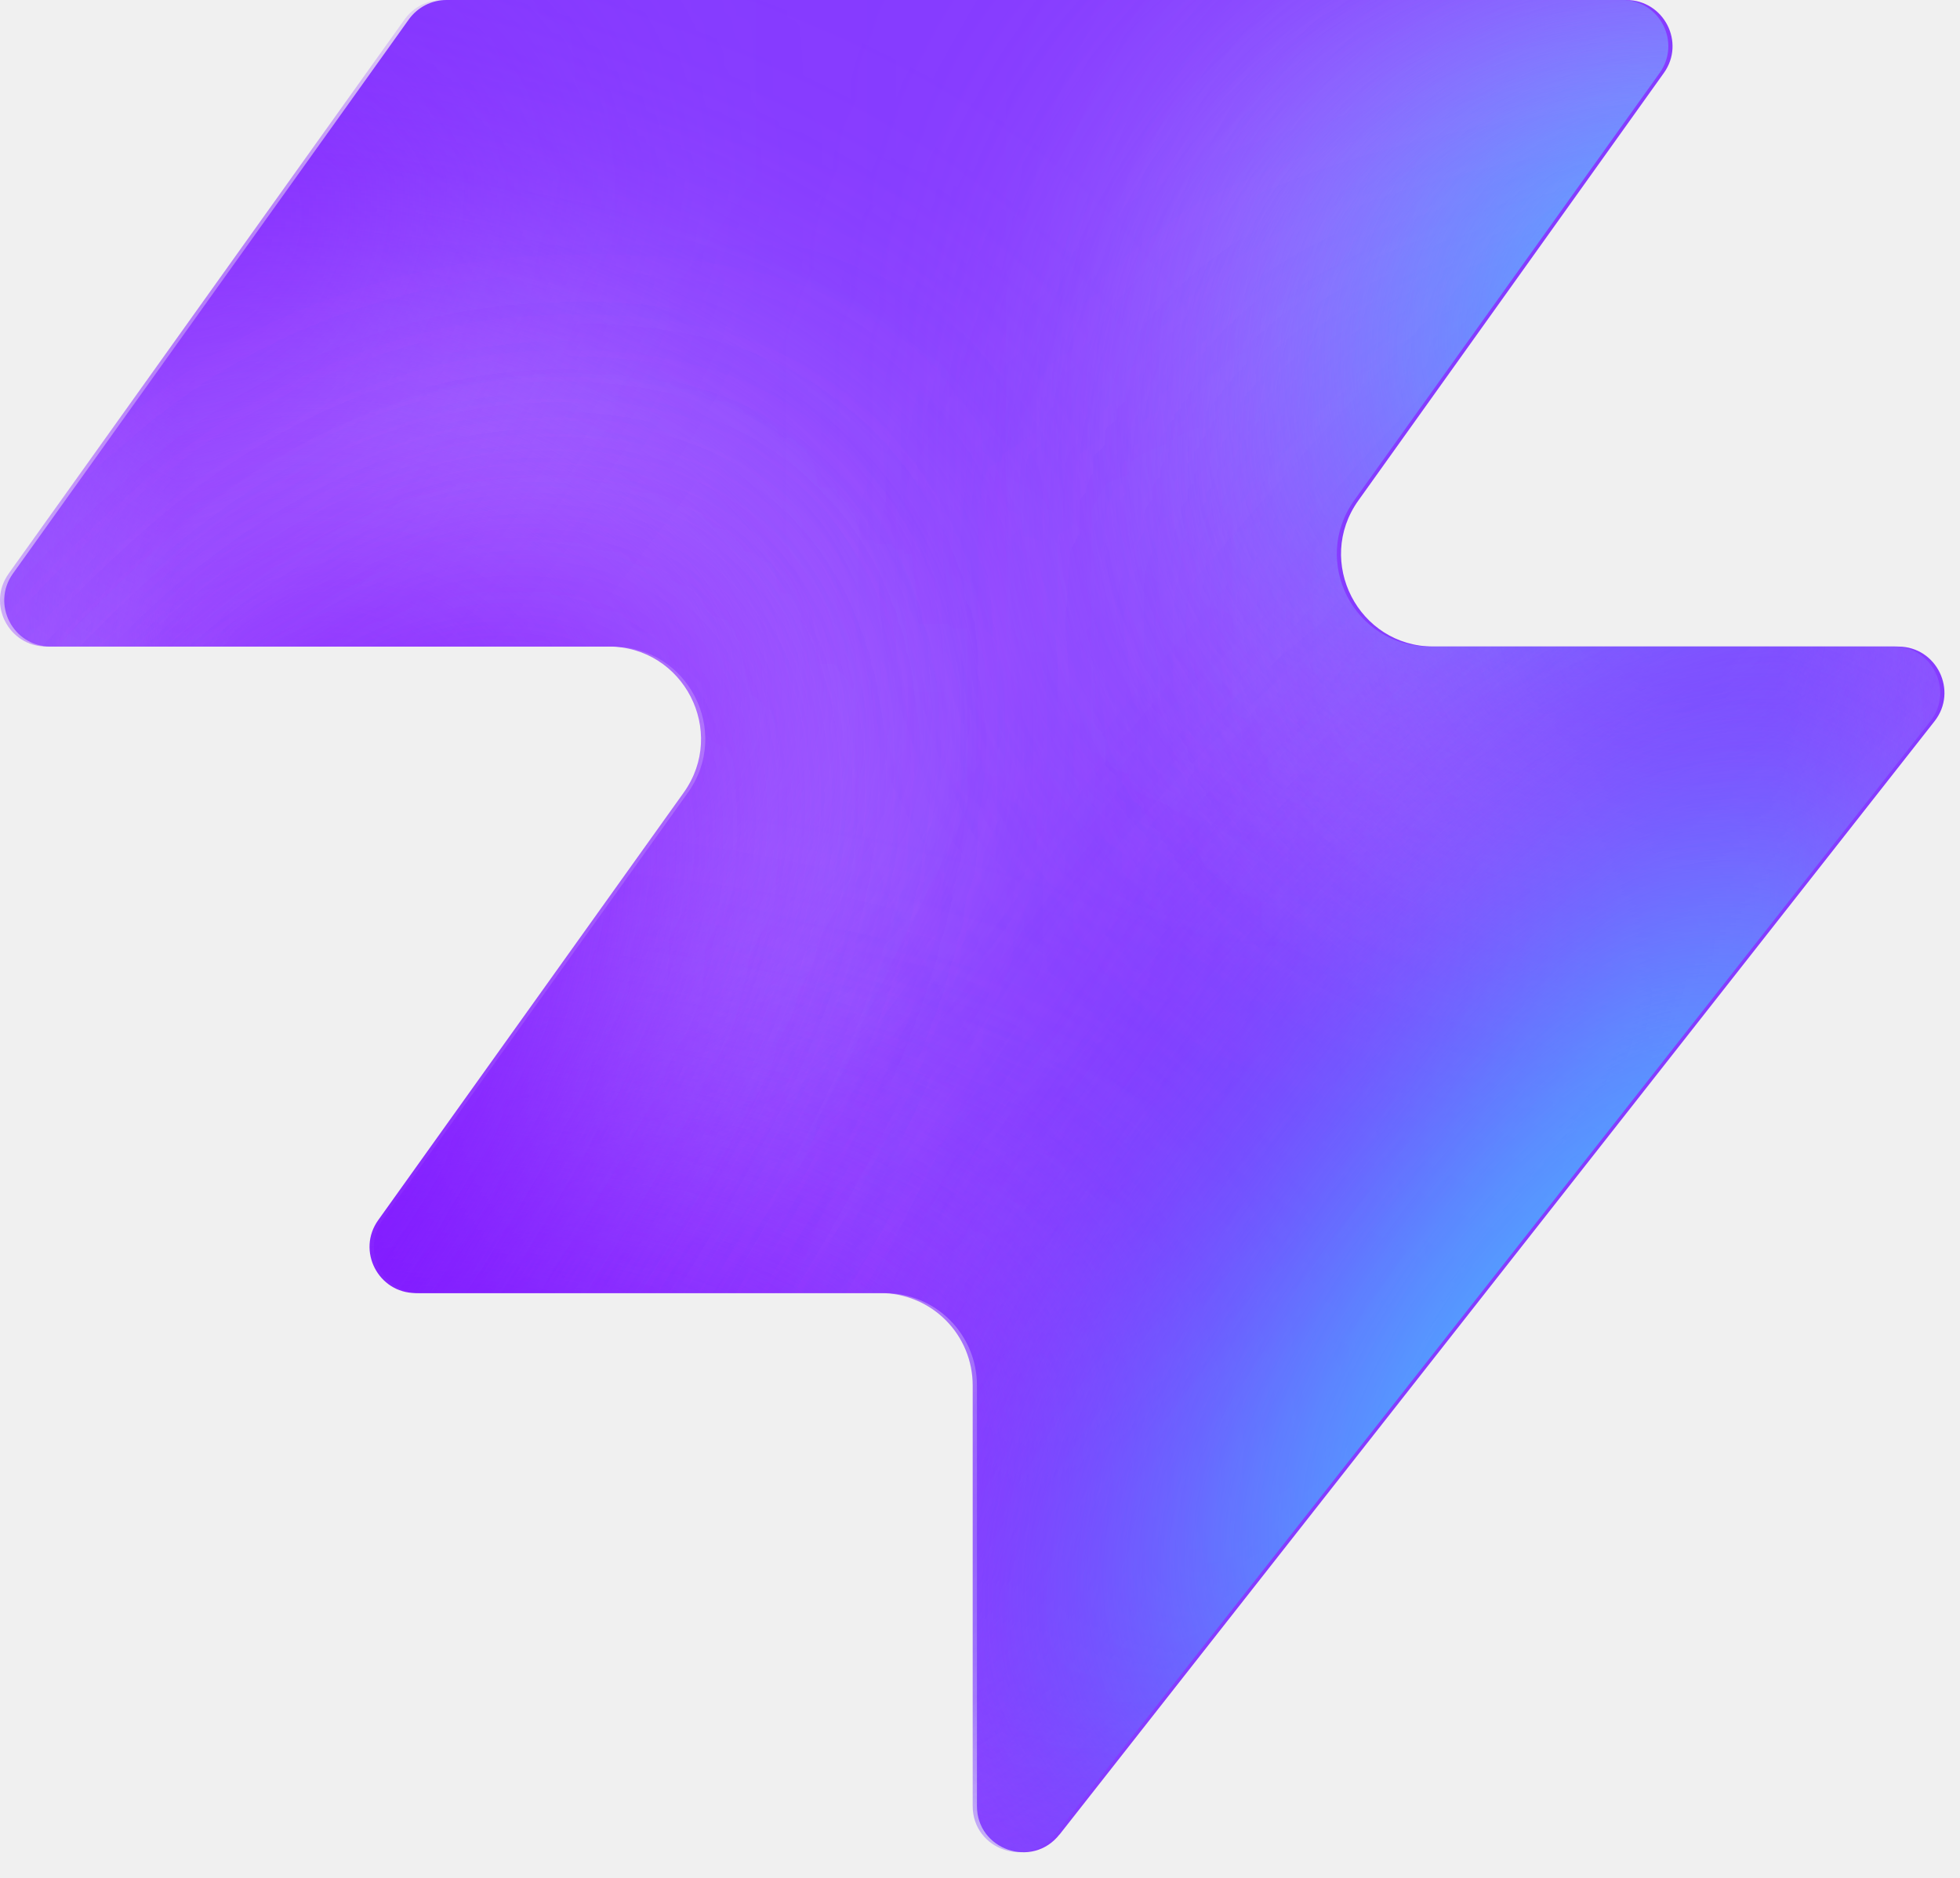
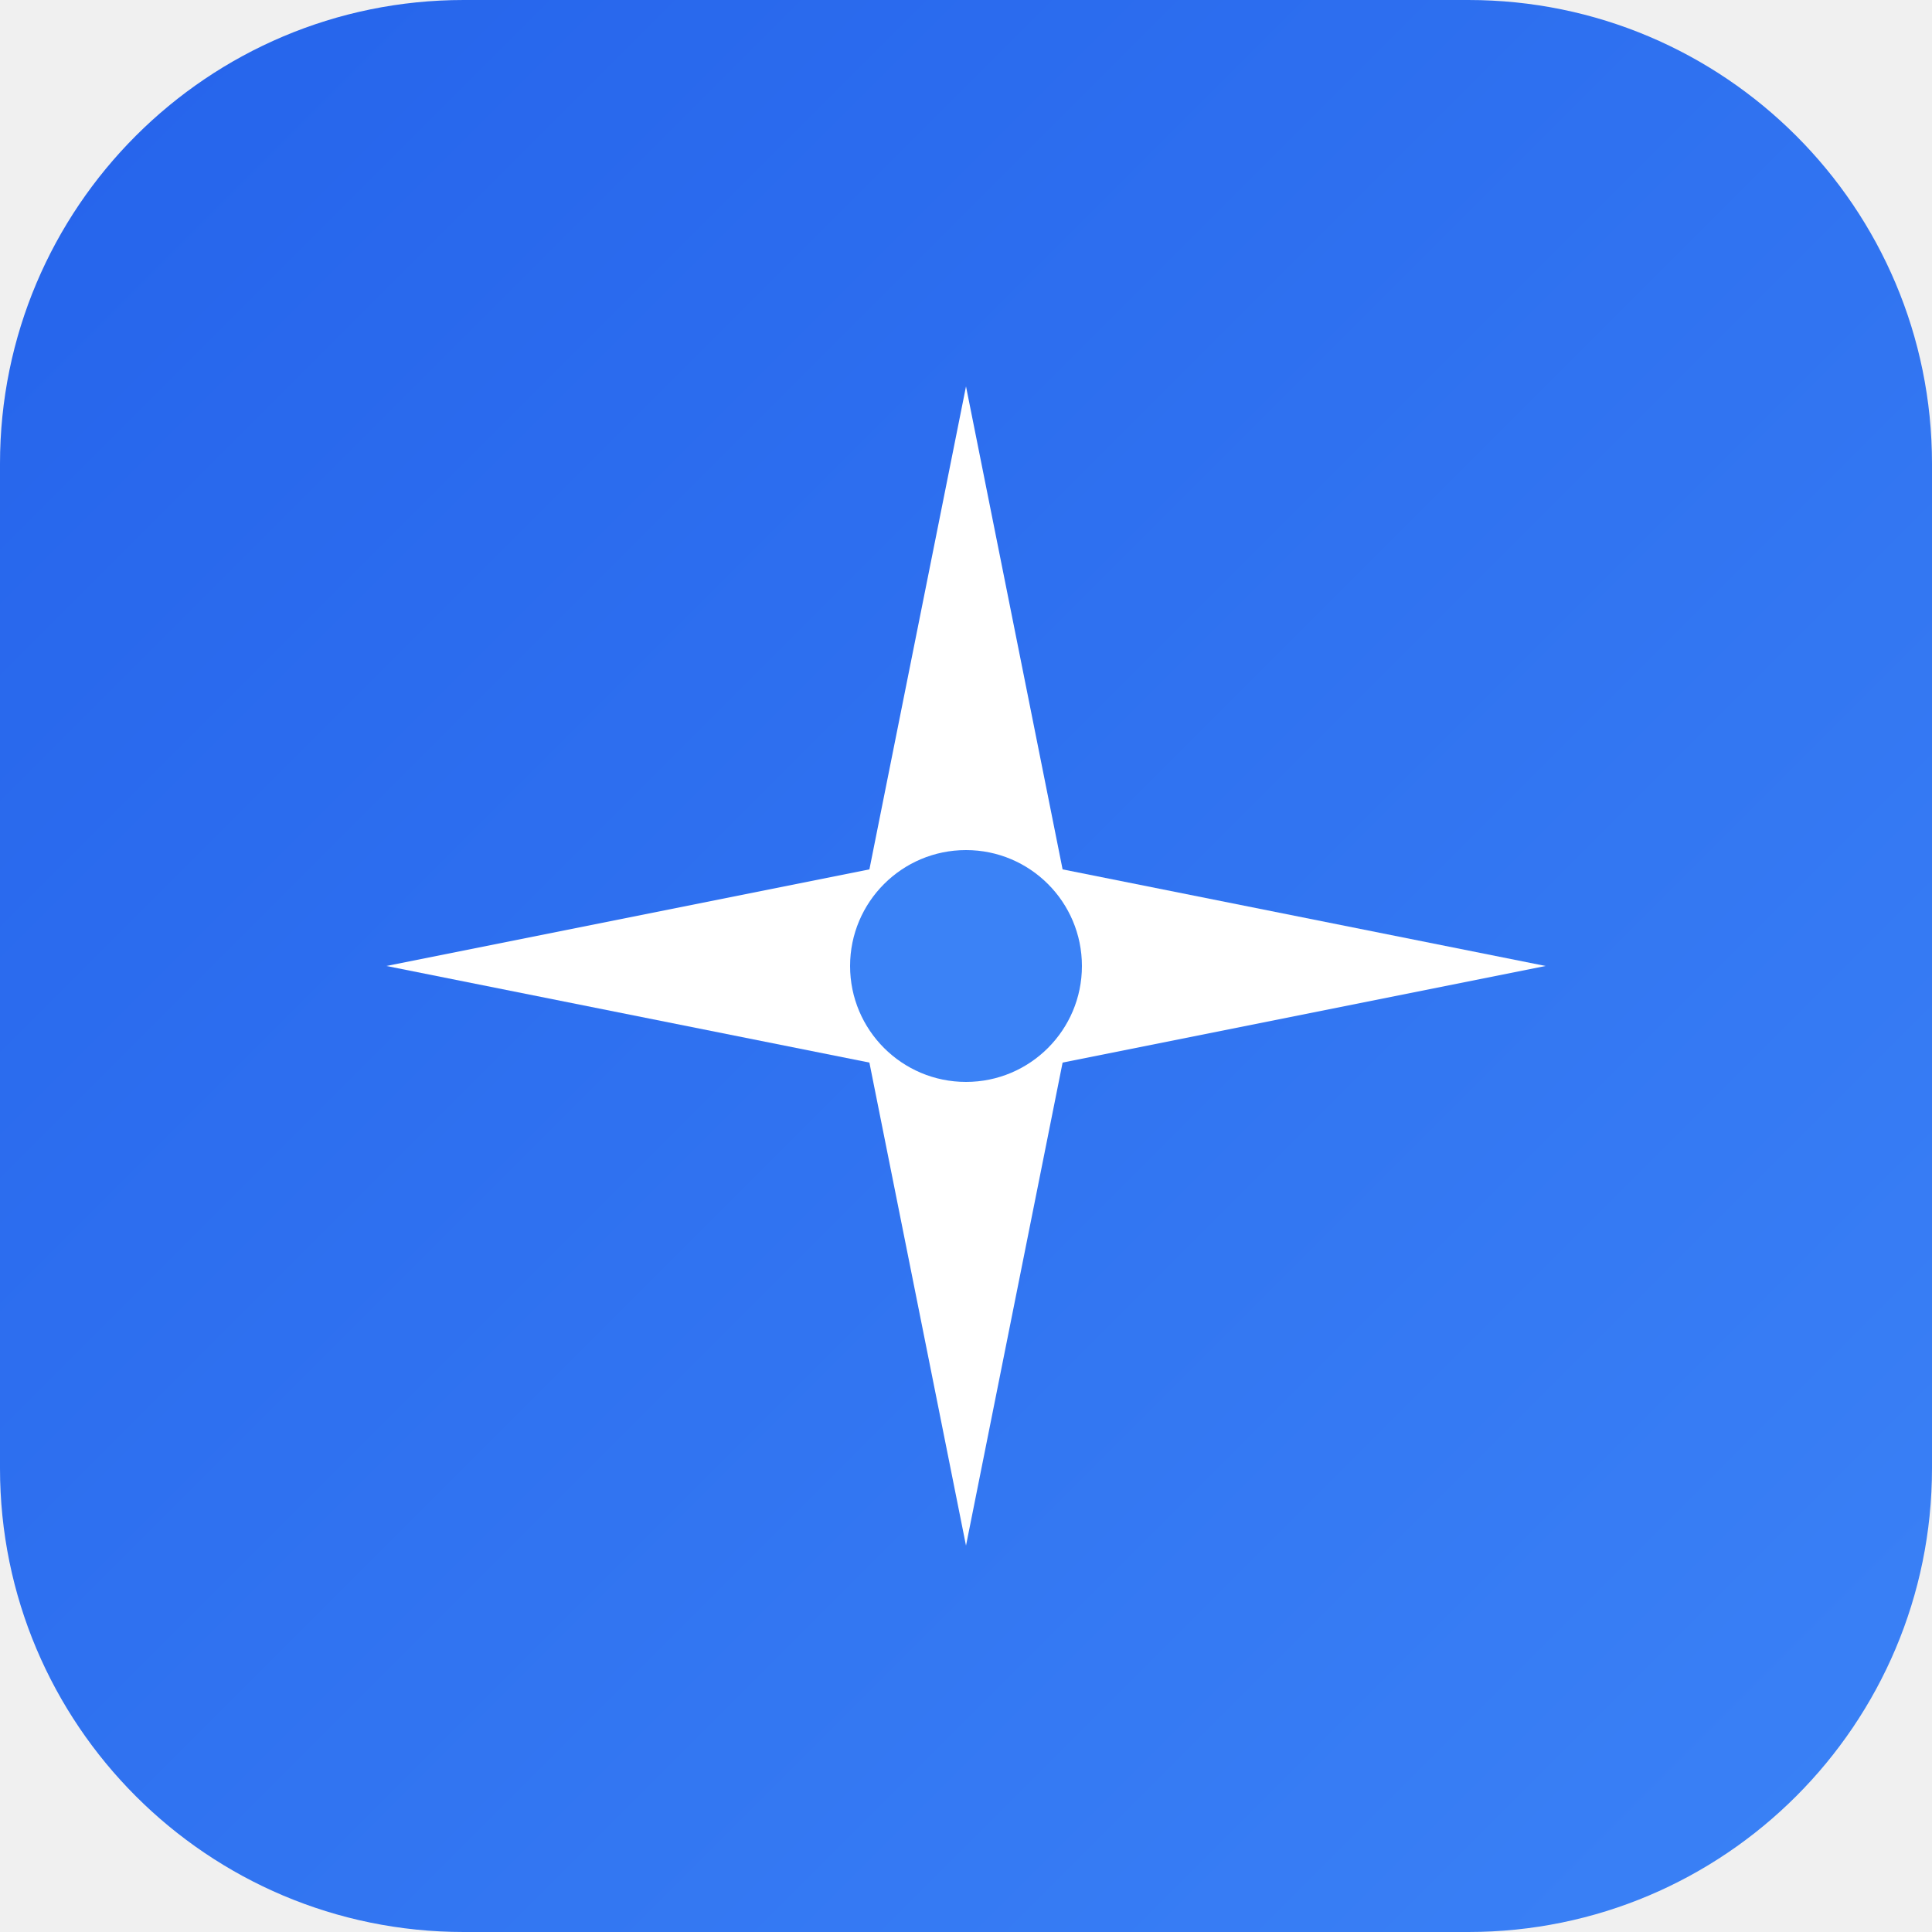
- <svg xmlns="http://www.w3.org/2000/svg" width="48" height="46" fill="none" viewBox="0 0 48 46">
-   <path fill="#863bff" d="M25.946 44.938c-.664.845-2.021.375-2.021-.698V33.937a2.26 2.26 0 0 0-2.262-2.262H10.287c-.92 0-1.456-1.04-.92-1.788l7.48-10.471c1.07-1.497 0-3.578-1.842-3.578H1.237c-.92 0-1.456-1.04-.92-1.788L10.013.474c.214-.297.556-.474.92-.474h28.894c.92 0 1.456 1.04.92 1.788l-7.48 10.471c-1.07 1.498 0 3.579 1.842 3.579h11.377c.943 0 1.473 1.088.89 1.83L25.947 44.94z" style="fill:#863bff;fill:color(display-p3 .525 .23 1);fill-opacity:1" />
-   <mask id="a" width="48" height="46" x="0" y="0" maskUnits="userSpaceOnUse" style="mask-type:alpha">
-     <path fill="#000" d="M25.842 44.938c-.664.844-2.021.375-2.021-.698V33.937a2.26 2.26 0 0 0-2.262-2.262H10.183c-.92 0-1.456-1.04-.92-1.788l7.48-10.471c1.07-1.498 0-3.579-1.842-3.579H1.133c-.92 0-1.456-1.04-.92-1.787L9.91.473c.214-.297.556-.474.92-.474h28.894c.92 0 1.456 1.04.92 1.788l-7.48 10.471c-1.07 1.498 0 3.578 1.842 3.578h11.377c.943 0 1.473 1.088.89 1.832L25.843 44.94z" style="fill:#000;fill-opacity:1" />
-   </mask>
-   <g mask="url(#a)">
-     <g filter="url(#b)">
-       <ellipse cx="5.508" cy="14.704" fill="#ede6ff" rx="5.508" ry="14.704" style="fill:#ede6ff;fill:color(display-p3 .927 .903 1);fill-opacity:1" transform="matrix(.00324 1 1 -.00324 -4.47 31.516)" />
-     </g>
-     <g filter="url(#c)">
-       <ellipse cx="10.399" cy="29.851" fill="#ede6ff" rx="10.399" ry="29.851" style="fill:#ede6ff;fill:color(display-p3 .927 .903 1);fill-opacity:1" transform="matrix(.00324 1 1 -.00324 -39.328 7.883)" />
-     </g>
-     <g filter="url(#d)">
-       <ellipse cx="5.508" cy="30.487" fill="#7e14ff" rx="5.508" ry="30.487" style="fill:#7e14ff;fill:color(display-p3 .492 .077 1);fill-opacity:1" transform="rotate(89.814 -25.913 -14.639)scale(1 -1)" />
-     </g>
-     <g filter="url(#e)">
-       <ellipse cx="5.508" cy="30.599" fill="#7e14ff" rx="5.508" ry="30.599" style="fill:#7e14ff;fill:color(display-p3 .492 .077 1);fill-opacity:1" transform="rotate(89.814 -32.644 -3.334)scale(1 -1)" />
-     </g>
-     <g filter="url(#f)">
-       <ellipse cx="5.508" cy="30.599" fill="#7e14ff" rx="5.508" ry="30.599" style="fill:#7e14ff;fill:color(display-p3 .492 .077 1);fill-opacity:1" transform="matrix(.00324 1 1 -.00324 -34.34 30.47)" />
-     </g>
-     <g filter="url(#g)">
-       <ellipse cx="14.072" cy="22.078" fill="#ede6ff" rx="14.072" ry="22.078" style="fill:#ede6ff;fill:color(display-p3 .927 .903 1);fill-opacity:1" transform="rotate(93.35 24.506 48.493)scale(-1 1)" />
-     </g>
-     <g filter="url(#h)">
-       <ellipse cx="3.47" cy="21.501" fill="#7e14ff" rx="3.47" ry="21.501" style="fill:#7e14ff;fill:color(display-p3 .492 .077 1);fill-opacity:1" transform="rotate(89.009 28.708 47.59)scale(-1 1)" />
-     </g>
-     <g filter="url(#i)">
-       <ellipse cx="3.47" cy="21.501" fill="#7e14ff" rx="3.47" ry="21.501" style="fill:#7e14ff;fill:color(display-p3 .492 .077 1);fill-opacity:1" transform="rotate(89.009 28.708 47.59)scale(-1 1)" />
-     </g>
-     <g filter="url(#j)">
-       <ellipse cx=".387" cy="8.972" fill="#7e14ff" rx="4.407" ry="29.108" style="fill:#7e14ff;fill:color(display-p3 .492 .077 1);fill-opacity:1" transform="rotate(39.51 .387 8.972)" />
-     </g>
-     <g filter="url(#k)">
-       <ellipse cx="47.523" cy="-6.092" fill="#7e14ff" rx="4.407" ry="29.108" style="fill:#7e14ff;fill:color(display-p3 .492 .077 1);fill-opacity:1" transform="rotate(37.892 47.523 -6.092)" />
-     </g>
-     <g filter="url(#l)">
-       <ellipse cx="41.412" cy="6.333" fill="#47bfff" rx="5.971" ry="9.665" style="fill:#47bfff;fill:color(display-p3 .28 .748 1);fill-opacity:1" transform="rotate(37.892 41.412 6.333)" />
-     </g>
-     <g filter="url(#m)">
-       <ellipse cx="-1.879" cy="38.332" fill="#7e14ff" rx="4.407" ry="29.108" style="fill:#7e14ff;fill:color(display-p3 .492 .077 1);fill-opacity:1" transform="rotate(37.892 -1.88 38.332)" />
-     </g>
-     <g filter="url(#n)">
-       <ellipse cx="-1.879" cy="38.332" fill="#7e14ff" rx="4.407" ry="29.108" style="fill:#7e14ff;fill:color(display-p3 .492 .077 1);fill-opacity:1" transform="rotate(37.892 -1.88 38.332)" />
-     </g>
-     <g filter="url(#o)">
-       <ellipse cx="35.651" cy="29.907" fill="#7e14ff" rx="4.407" ry="29.108" style="fill:#7e14ff;fill:color(display-p3 .492 .077 1);fill-opacity:1" transform="rotate(37.892 35.651 29.907)" />
-     </g>
-     <g filter="url(#p)">
-       <ellipse cx="38.418" cy="32.4" fill="#47bfff" rx="5.971" ry="15.297" style="fill:#47bfff;fill:color(display-p3 .28 .748 1);fill-opacity:1" transform="rotate(37.892 38.418 32.4)" />
-     </g>
-   </g>
+ <svg xmlns="http://www.w3.org/2000/svg" viewBox="0 0 100 100">
  <defs>
-     <filter id="b" width="60.045" height="41.654" x="-19.77" y="16.149" color-interpolation-filters="sRGB" filterUnits="userSpaceOnUse">
-       <feFlood flood-opacity="0" result="BackgroundImageFix" />
-       <feBlend in="SourceGraphic" in2="BackgroundImageFix" result="shape" />
-       <feGaussianBlur result="effect1_foregroundBlur_2002_17158" stdDeviation="7.659" />
-     </filter>
-     <filter id="c" width="90.34" height="51.437" x="-54.613" y="-7.533" color-interpolation-filters="sRGB" filterUnits="userSpaceOnUse">
-       <feFlood flood-opacity="0" result="BackgroundImageFix" />
-       <feBlend in="SourceGraphic" in2="BackgroundImageFix" result="shape" />
-       <feGaussianBlur result="effect1_foregroundBlur_2002_17158" stdDeviation="7.659" />
-     </filter>
-     <filter id="d" width="79.355" height="29.4" x="-49.64" y="2.03" color-interpolation-filters="sRGB" filterUnits="userSpaceOnUse">
-       <feFlood flood-opacity="0" result="BackgroundImageFix" />
-       <feBlend in="SourceGraphic" in2="BackgroundImageFix" result="shape" />
-       <feGaussianBlur result="effect1_foregroundBlur_2002_17158" stdDeviation="4.596" />
-     </filter>
-     <filter id="e" width="79.579" height="29.4" x="-45.045" y="20.029" color-interpolation-filters="sRGB" filterUnits="userSpaceOnUse">
-       <feFlood flood-opacity="0" result="BackgroundImageFix" />
-       <feBlend in="SourceGraphic" in2="BackgroundImageFix" result="shape" />
-       <feGaussianBlur result="effect1_foregroundBlur_2002_17158" stdDeviation="4.596" />
-     </filter>
-     <filter id="f" width="79.579" height="29.4" x="-43.513" y="21.178" color-interpolation-filters="sRGB" filterUnits="userSpaceOnUse">
-       <feFlood flood-opacity="0" result="BackgroundImageFix" />
-       <feBlend in="SourceGraphic" in2="BackgroundImageFix" result="shape" />
-       <feGaussianBlur result="effect1_foregroundBlur_2002_17158" stdDeviation="4.596" />
-     </filter>
-     <filter id="g" width="74.749" height="58.852" x="15.756" y="-17.901" color-interpolation-filters="sRGB" filterUnits="userSpaceOnUse">
-       <feFlood flood-opacity="0" result="BackgroundImageFix" />
-       <feBlend in="SourceGraphic" in2="BackgroundImageFix" result="shape" />
-       <feGaussianBlur result="effect1_foregroundBlur_2002_17158" stdDeviation="7.659" />
-     </filter>
-     <filter id="h" width="61.377" height="25.362" x="23.548" y="2.284" color-interpolation-filters="sRGB" filterUnits="userSpaceOnUse">
-       <feFlood flood-opacity="0" result="BackgroundImageFix" />
-       <feBlend in="SourceGraphic" in2="BackgroundImageFix" result="shape" />
-       <feGaussianBlur result="effect1_foregroundBlur_2002_17158" stdDeviation="4.596" />
-     </filter>
-     <filter id="i" width="61.377" height="25.362" x="23.548" y="2.284" color-interpolation-filters="sRGB" filterUnits="userSpaceOnUse">
-       <feFlood flood-opacity="0" result="BackgroundImageFix" />
-       <feBlend in="SourceGraphic" in2="BackgroundImageFix" result="shape" />
-       <feGaussianBlur result="effect1_foregroundBlur_2002_17158" stdDeviation="4.596" />
-     </filter>
-     <filter id="j" width="56.045" height="63.649" x="-27.636" y="-22.853" color-interpolation-filters="sRGB" filterUnits="userSpaceOnUse">
-       <feFlood flood-opacity="0" result="BackgroundImageFix" />
-       <feBlend in="SourceGraphic" in2="BackgroundImageFix" result="shape" />
-       <feGaussianBlur result="effect1_foregroundBlur_2002_17158" stdDeviation="4.596" />
-     </filter>
-     <filter id="k" width="54.814" height="64.646" x="20.116" y="-38.415" color-interpolation-filters="sRGB" filterUnits="userSpaceOnUse">
-       <feFlood flood-opacity="0" result="BackgroundImageFix" />
-       <feBlend in="SourceGraphic" in2="BackgroundImageFix" result="shape" />
-       <feGaussianBlur result="effect1_foregroundBlur_2002_17158" stdDeviation="4.596" />
-     </filter>
-     <filter id="l" width="33.541" height="35.313" x="24.641" y="-11.323" color-interpolation-filters="sRGB" filterUnits="userSpaceOnUse">
-       <feFlood flood-opacity="0" result="BackgroundImageFix" />
-       <feBlend in="SourceGraphic" in2="BackgroundImageFix" result="shape" />
-       <feGaussianBlur result="effect1_foregroundBlur_2002_17158" stdDeviation="4.596" />
-     </filter>
-     <filter id="m" width="54.814" height="64.646" x="-29.286" y="6.009" color-interpolation-filters="sRGB" filterUnits="userSpaceOnUse">
-       <feFlood flood-opacity="0" result="BackgroundImageFix" />
-       <feBlend in="SourceGraphic" in2="BackgroundImageFix" result="shape" />
-       <feGaussianBlur result="effect1_foregroundBlur_2002_17158" stdDeviation="4.596" />
-     </filter>
-     <filter id="n" width="54.814" height="64.646" x="-29.286" y="6.009" color-interpolation-filters="sRGB" filterUnits="userSpaceOnUse">
-       <feFlood flood-opacity="0" result="BackgroundImageFix" />
-       <feBlend in="SourceGraphic" in2="BackgroundImageFix" result="shape" />
-       <feGaussianBlur result="effect1_foregroundBlur_2002_17158" stdDeviation="4.596" />
-     </filter>
-     <filter id="o" width="54.814" height="64.646" x="8.244" y="-2.416" color-interpolation-filters="sRGB" filterUnits="userSpaceOnUse">
-       <feFlood flood-opacity="0" result="BackgroundImageFix" />
-       <feBlend in="SourceGraphic" in2="BackgroundImageFix" result="shape" />
-       <feGaussianBlur result="effect1_foregroundBlur_2002_17158" stdDeviation="4.596" />
-     </filter>
-     <filter id="p" width="39.409" height="43.623" x="18.713" y="10.588" color-interpolation-filters="sRGB" filterUnits="userSpaceOnUse">
-       <feFlood flood-opacity="0" result="BackgroundImageFix" />
-       <feBlend in="SourceGraphic" in2="BackgroundImageFix" result="shape" />
-       <feGaussianBlur result="effect1_foregroundBlur_2002_17158" stdDeviation="4.596" />
-     </filter>
+     <linearGradient id="logo-grad" x1="0%" y1="0%" x2="100%" y2="100%">
+       <stop offset="0%" stop-color="#2563eb" />
+       <stop offset="100%" stop-color="#3b82f6" />
+     </linearGradient>
  </defs>
+   <rect width="100" height="100" rx="24" fill="url(#logo-grad)" />
+   <path d="M50 20 L55 45 L80 50 L55 55 L50 80 L45 55 L20 50 L45 45 Z" fill="#ffffff" />
+   <circle cx="50" cy="50" r="6" fill="#3b82f6" />
</svg>
